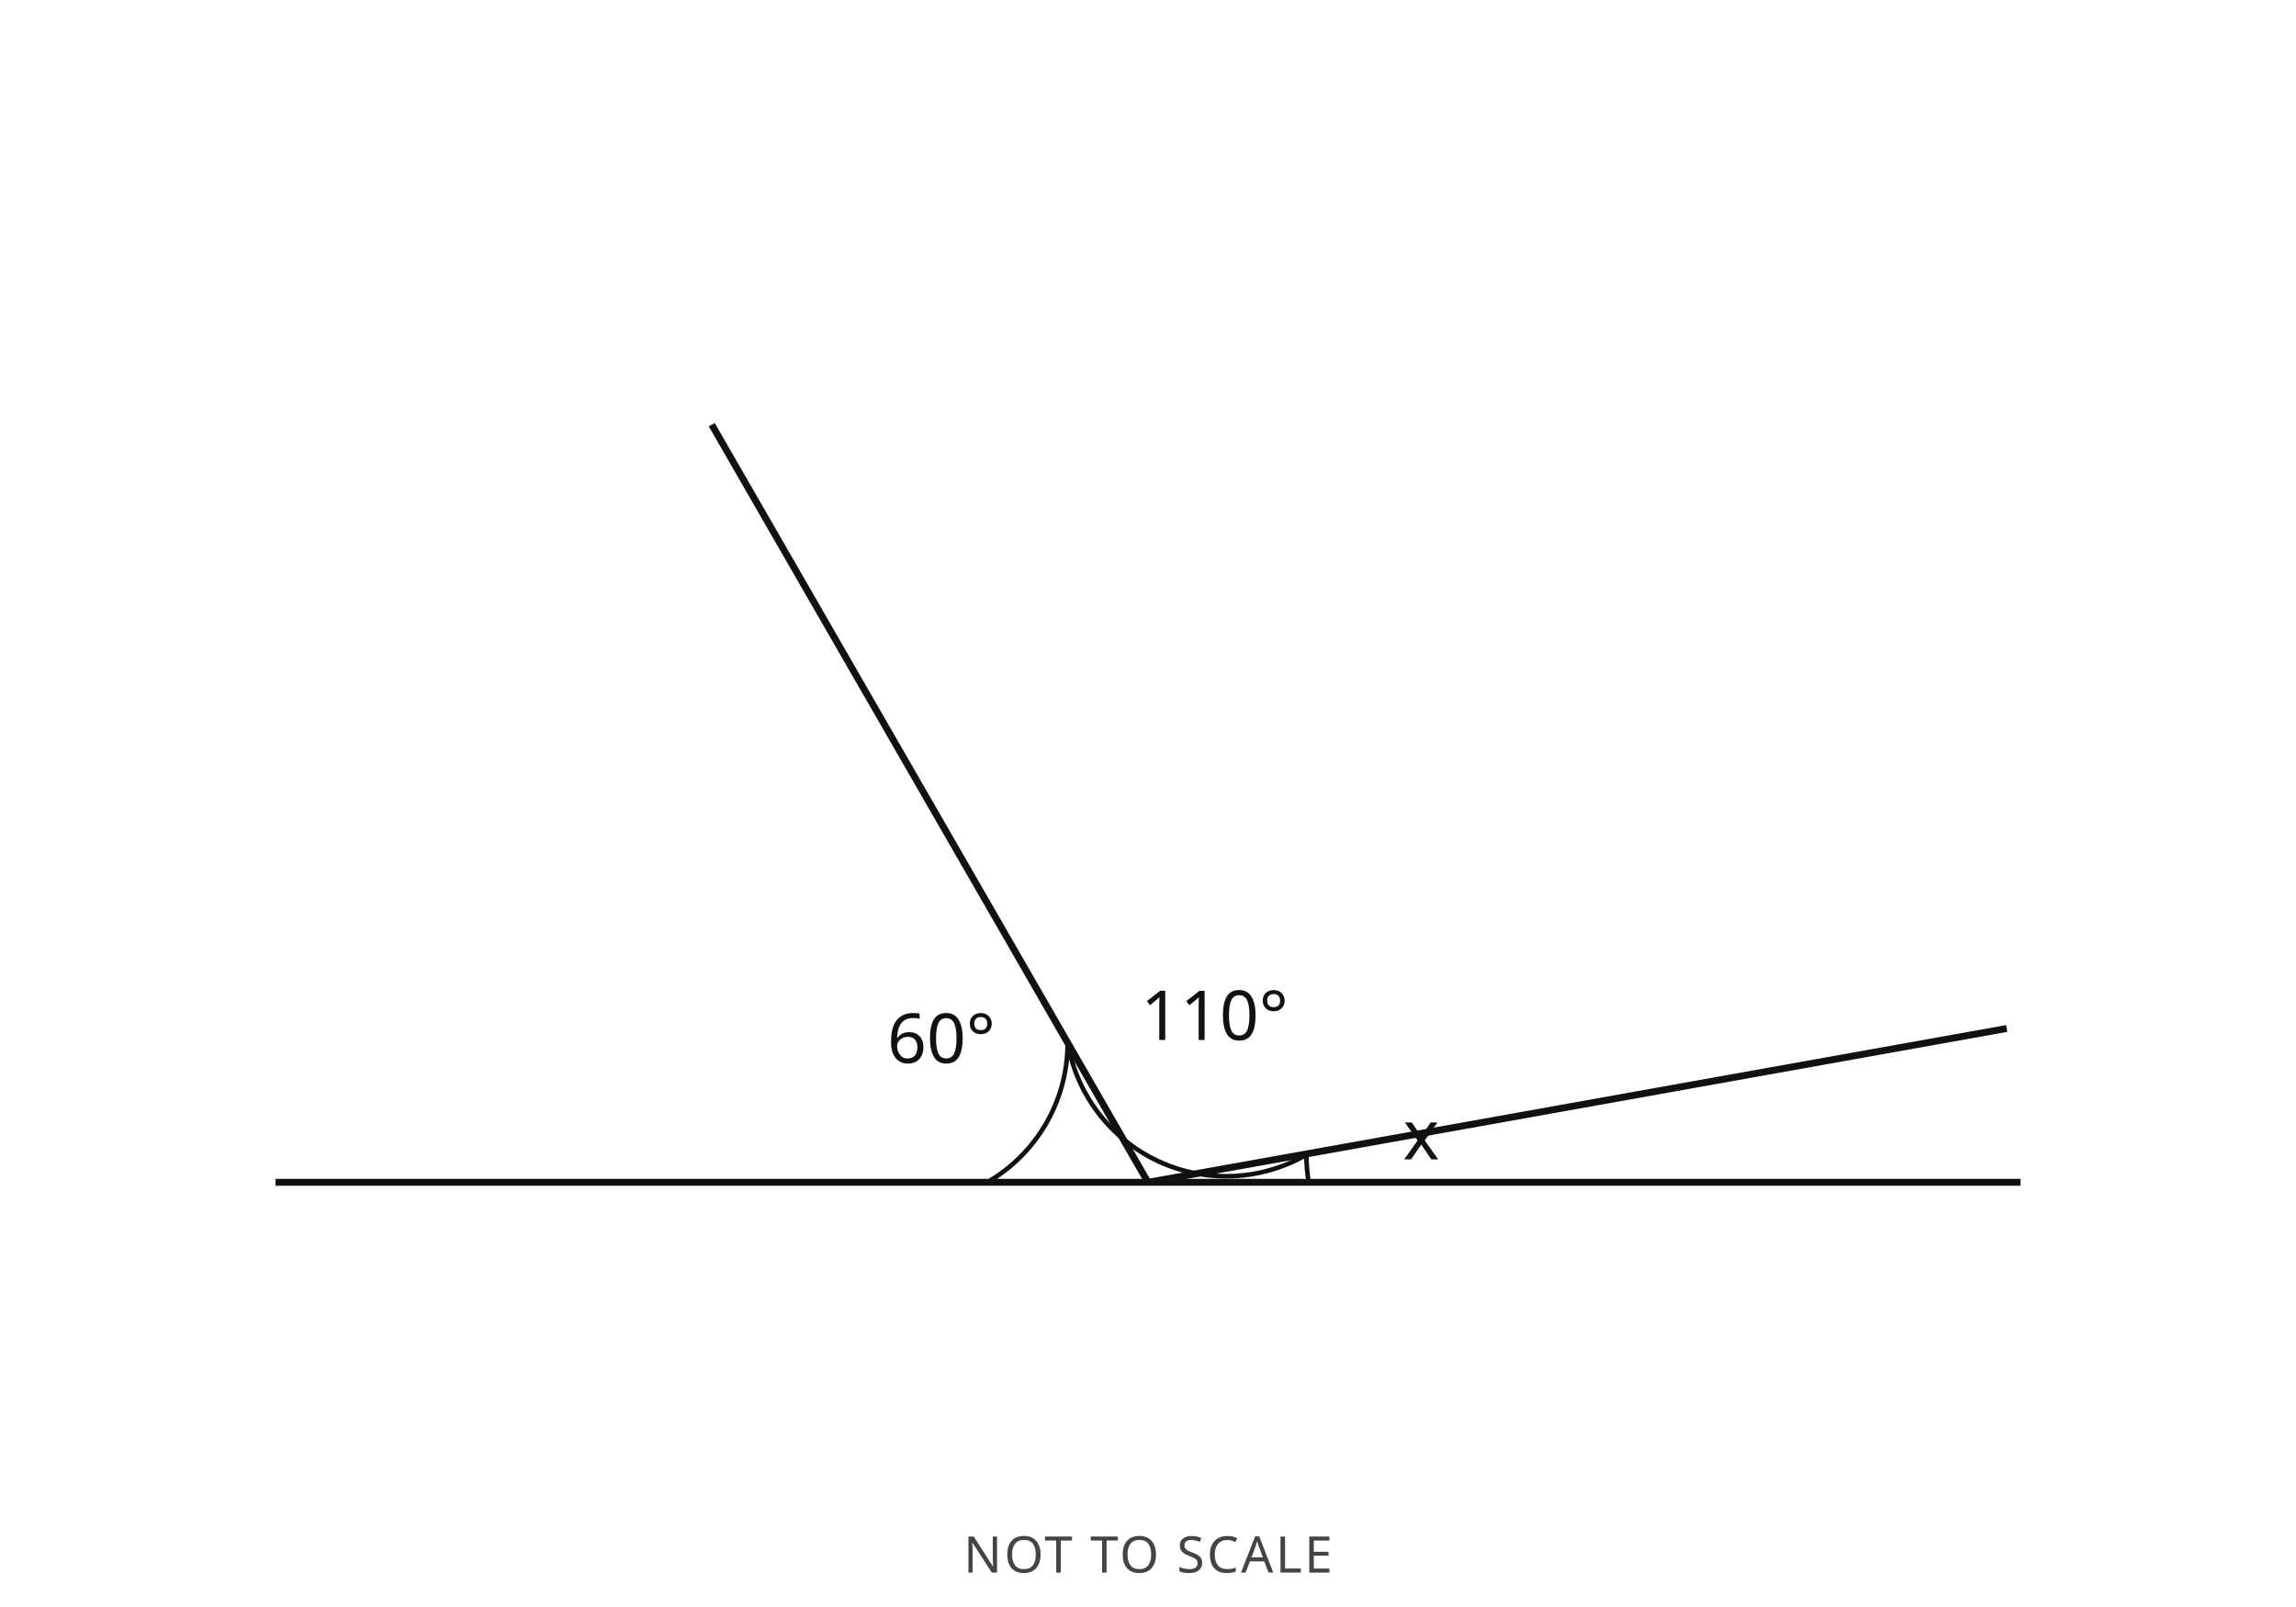
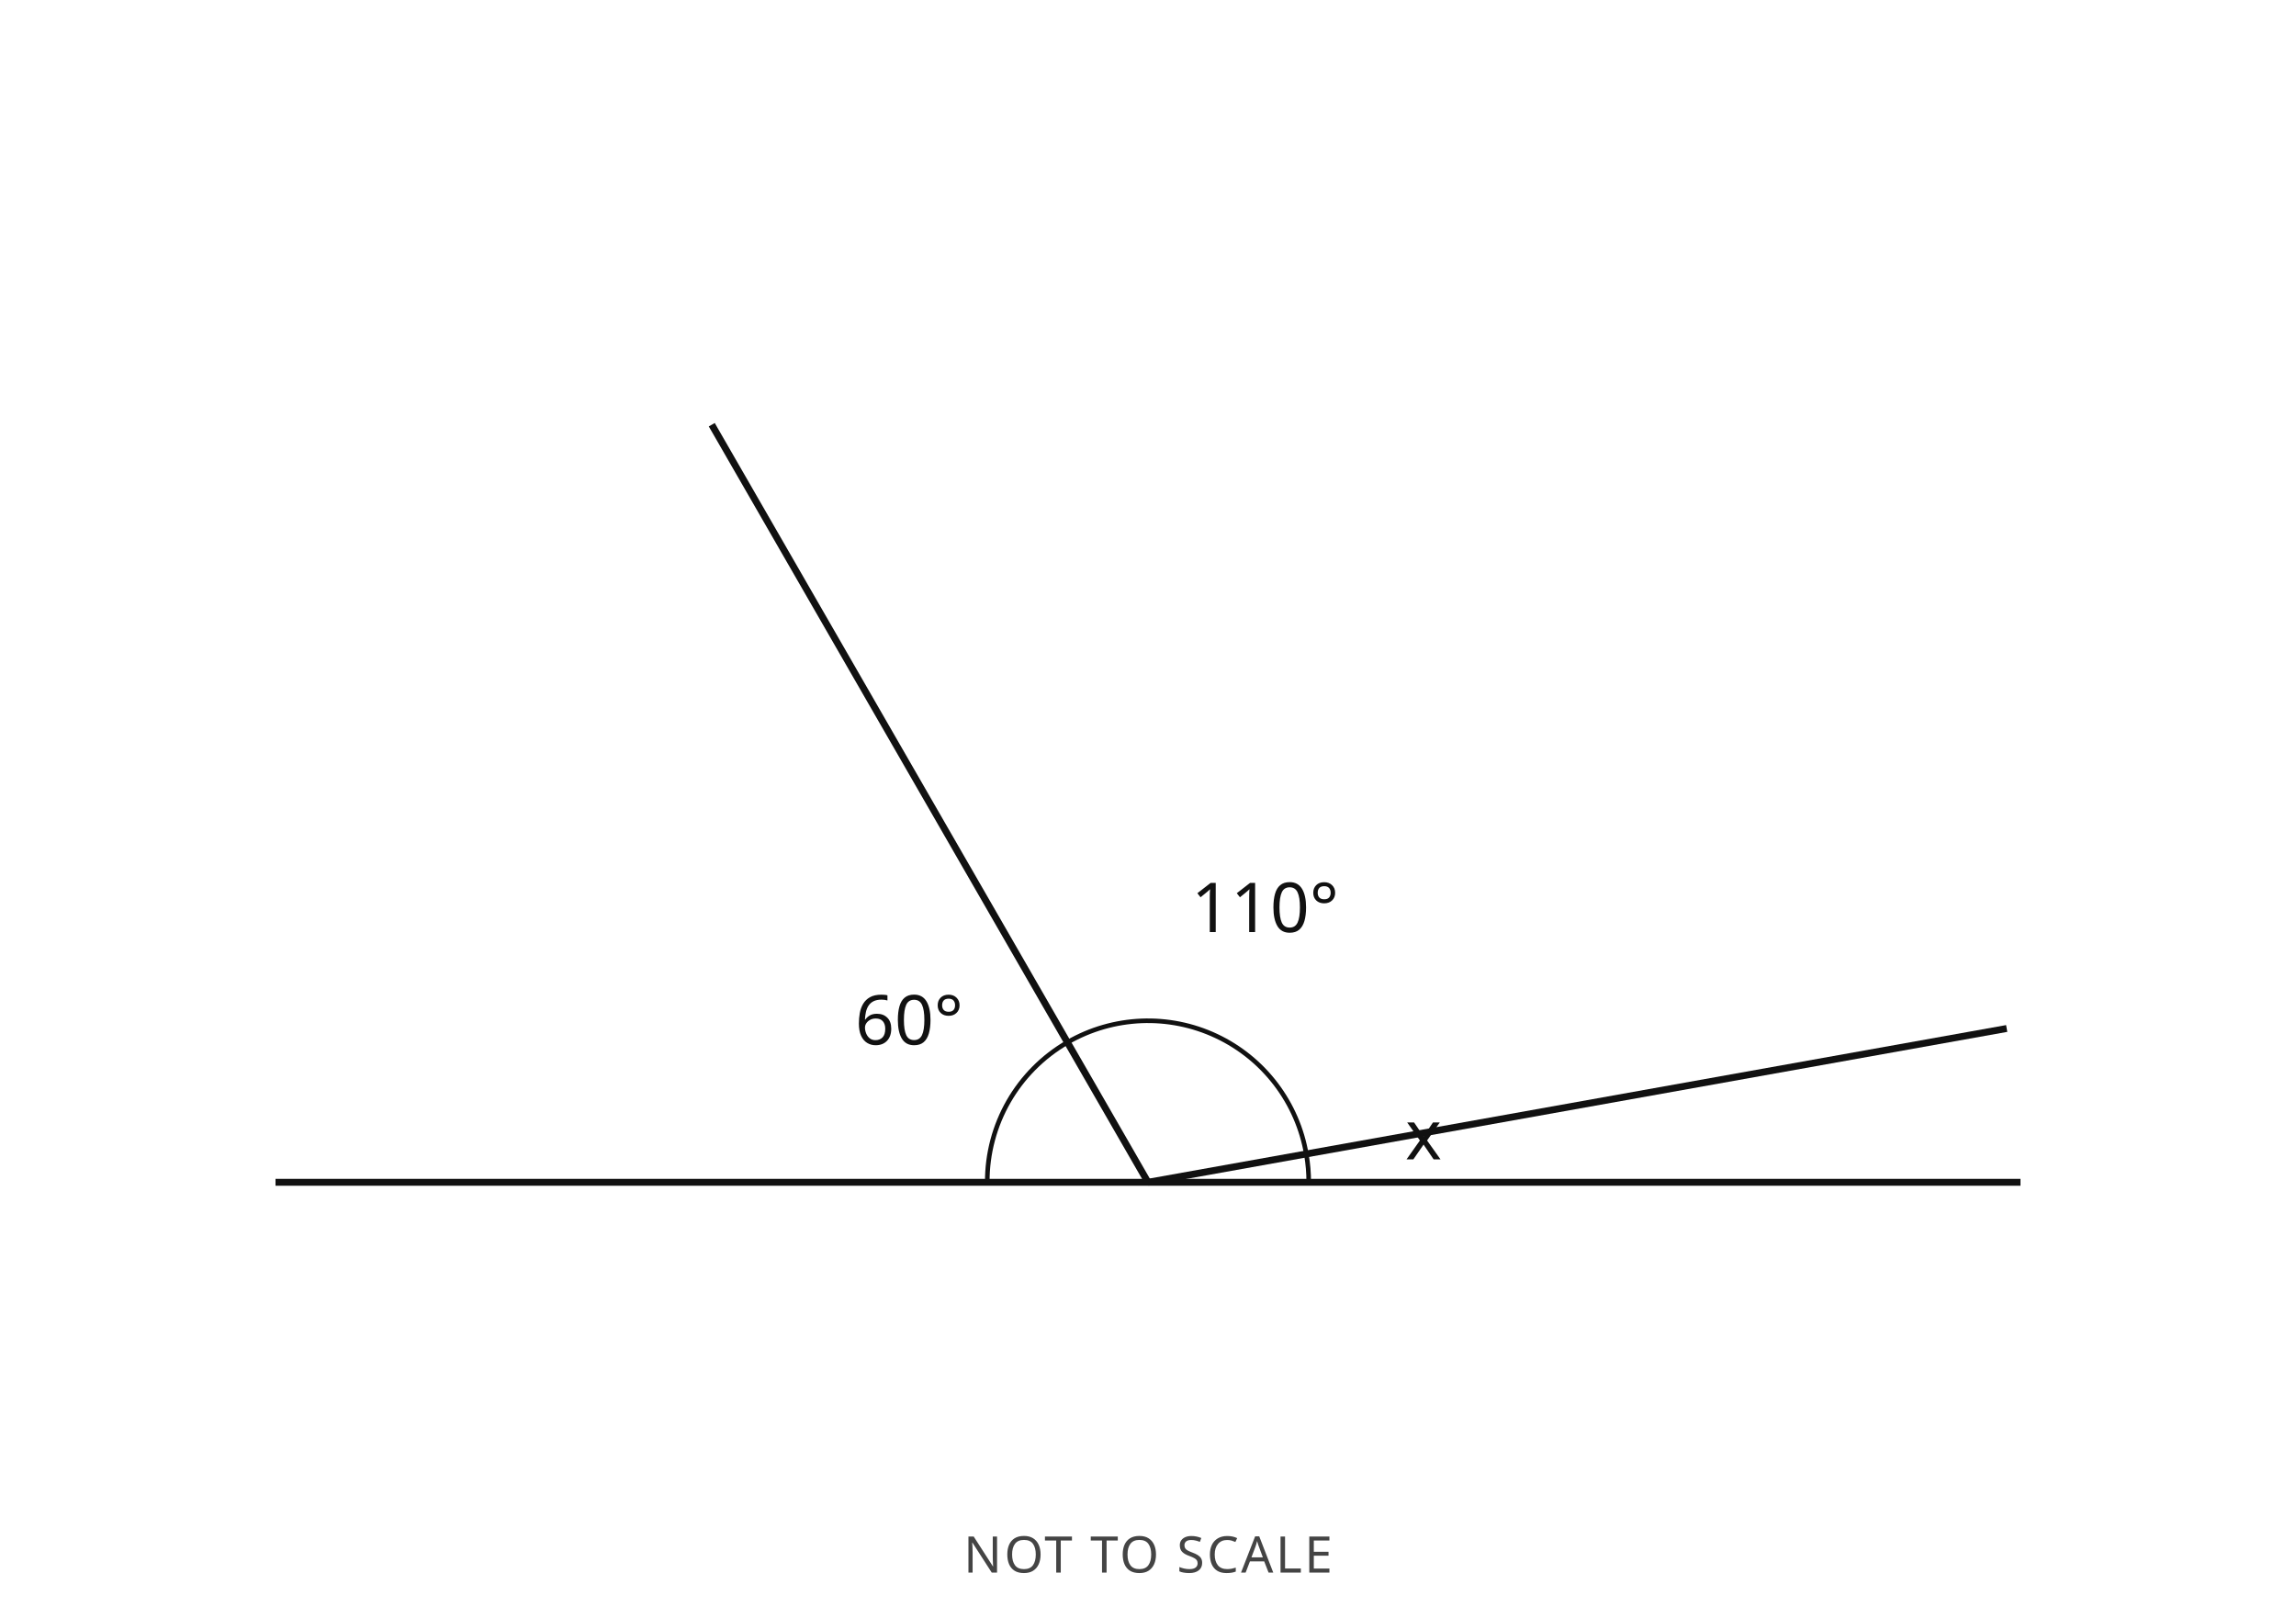
- <svg xmlns="http://www.w3.org/2000/svg" viewBox="0 0 1000 700" role="img" aria-label="Diagram: angles meeting on a straight line, with an unknown angle x.">
-   <style>.gl{stroke:#111;stroke-width:3;fill:none}.ga{stroke:#111;stroke-width:2;fill:none}.gt{stroke:#111;stroke-width:3}.gv{fill:#111}text{font-family:sans-serif;font-size:30px;fill:#111}.gn{font-size:22px;fill:#444;letter-spacing:1px}</style>
+ <svg xmlns="http://www.w3.org/2000/svg" viewBox="0 0 1000 700" role="img" aria-label="Diagram: angles adjacent on one side of a straight line, with an unknown angle x.">
+   <style>.gl{stroke:#111;stroke-width:3;fill:none}.ga{stroke:#111;stroke-width:2;fill:none}.gt{stroke:#111;stroke-width:3}.gx{stroke:#111;stroke-width:3}.gv{fill:#111}text{font-family:sans-serif;font-size:30px;fill:#111}.gn{font-size:22px;fill:#444;letter-spacing:1px}</style>
  <line class="gl" x1="880" y1="515" x2="120" y2="515" />
  <line class="gl" x1="500" y1="515" x2="874" y2="448" />
  <line class="gl" x1="500" y1="515" x2="310" y2="185" />
-   <path class="ga" d="M 570 515 A 70 70 0 0 1 569 503" />
-   <path class="ga" d="M 569 503 A 70 70 0 0 1 465 454" />
-   <path class="ga" d="M 465 454 A 70 70 0 0 1 430 515" />
-   <text x="619" y="505" text-anchor="middle">x</text>
-   <text x="529" y="453" text-anchor="middle">110°</text>
-   <text x="410" y="463" text-anchor="middle">60°</text>
+   <path class="ga" d="M 570 515 A 70 70 0 0 0 569 503" />
+   <path class="ga" d="M 569 503 A 70 70 0 0 0 465 454" />
+   <path class="ga" d="M 465 454 A 70 70 0 0 0 430 515" />
+   <text x="620" y="505" text-anchor="middle">x</text>
+   <text x="551" y="406" text-anchor="middle">110°</text>
+   <text x="396" y="455" text-anchor="middle">60°</text>
  <text class="gn" x="500" y="685" text-anchor="middle">NOT TO SCALE</text>
</svg>
